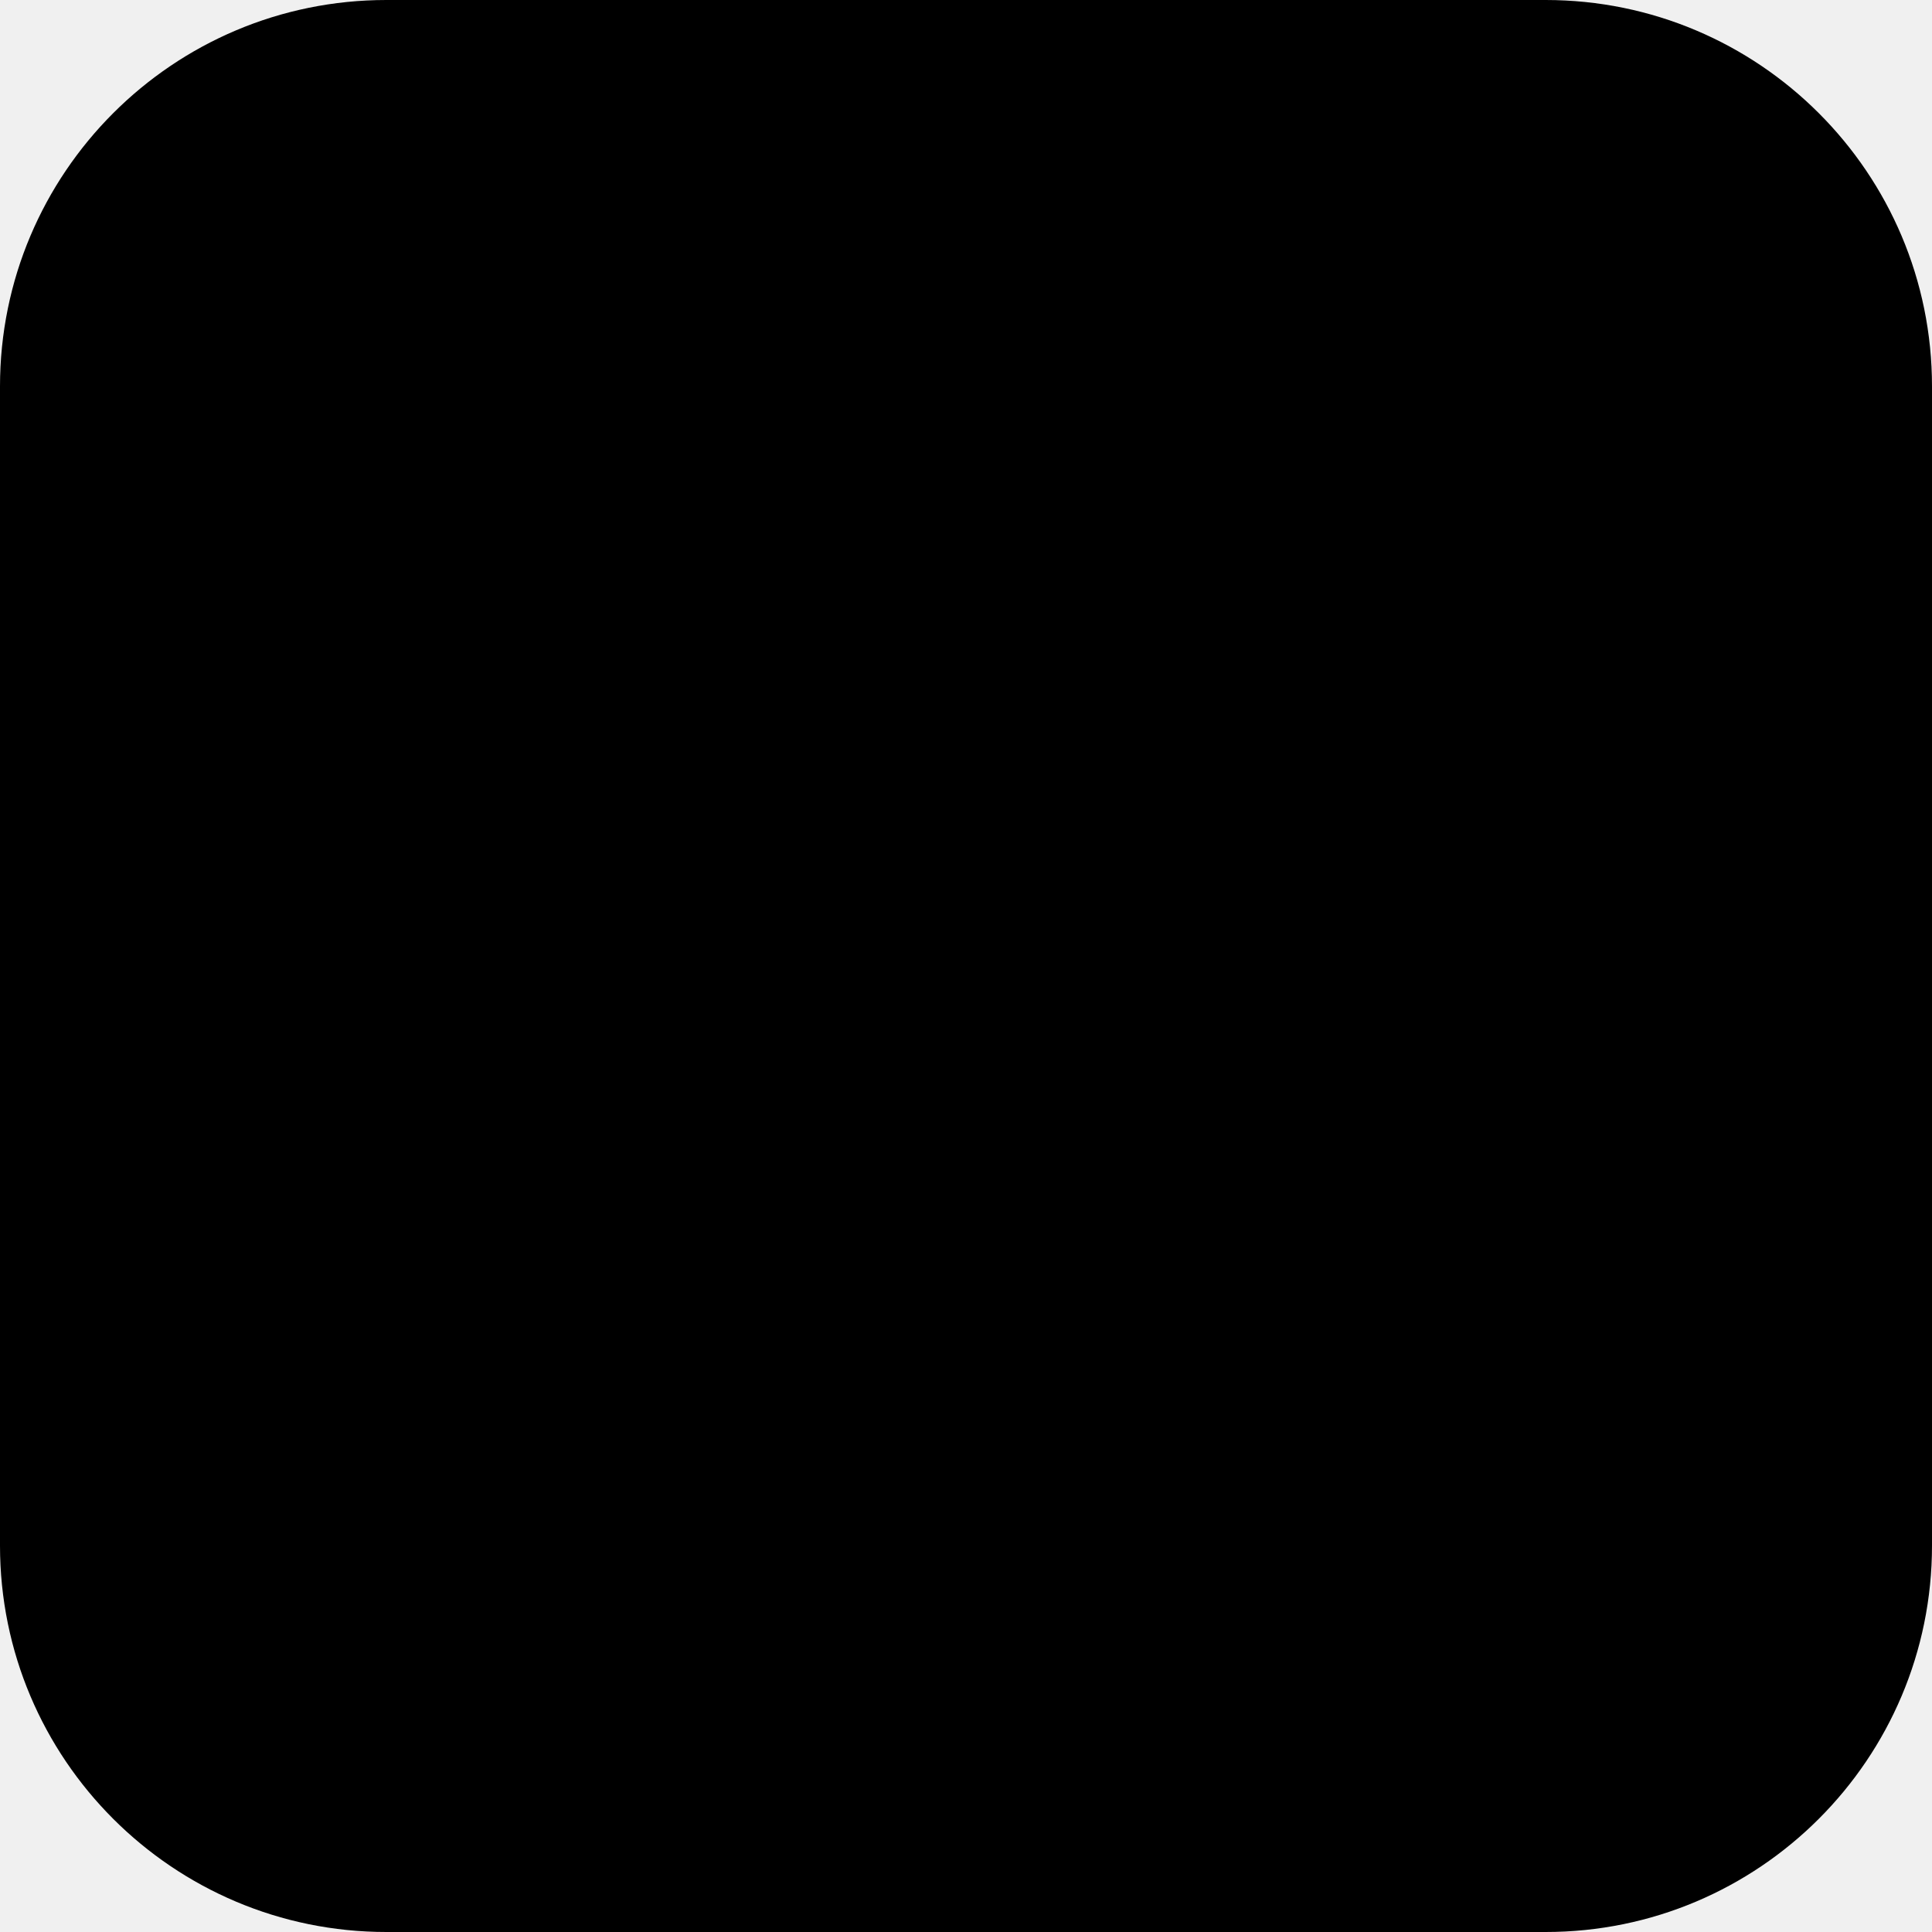
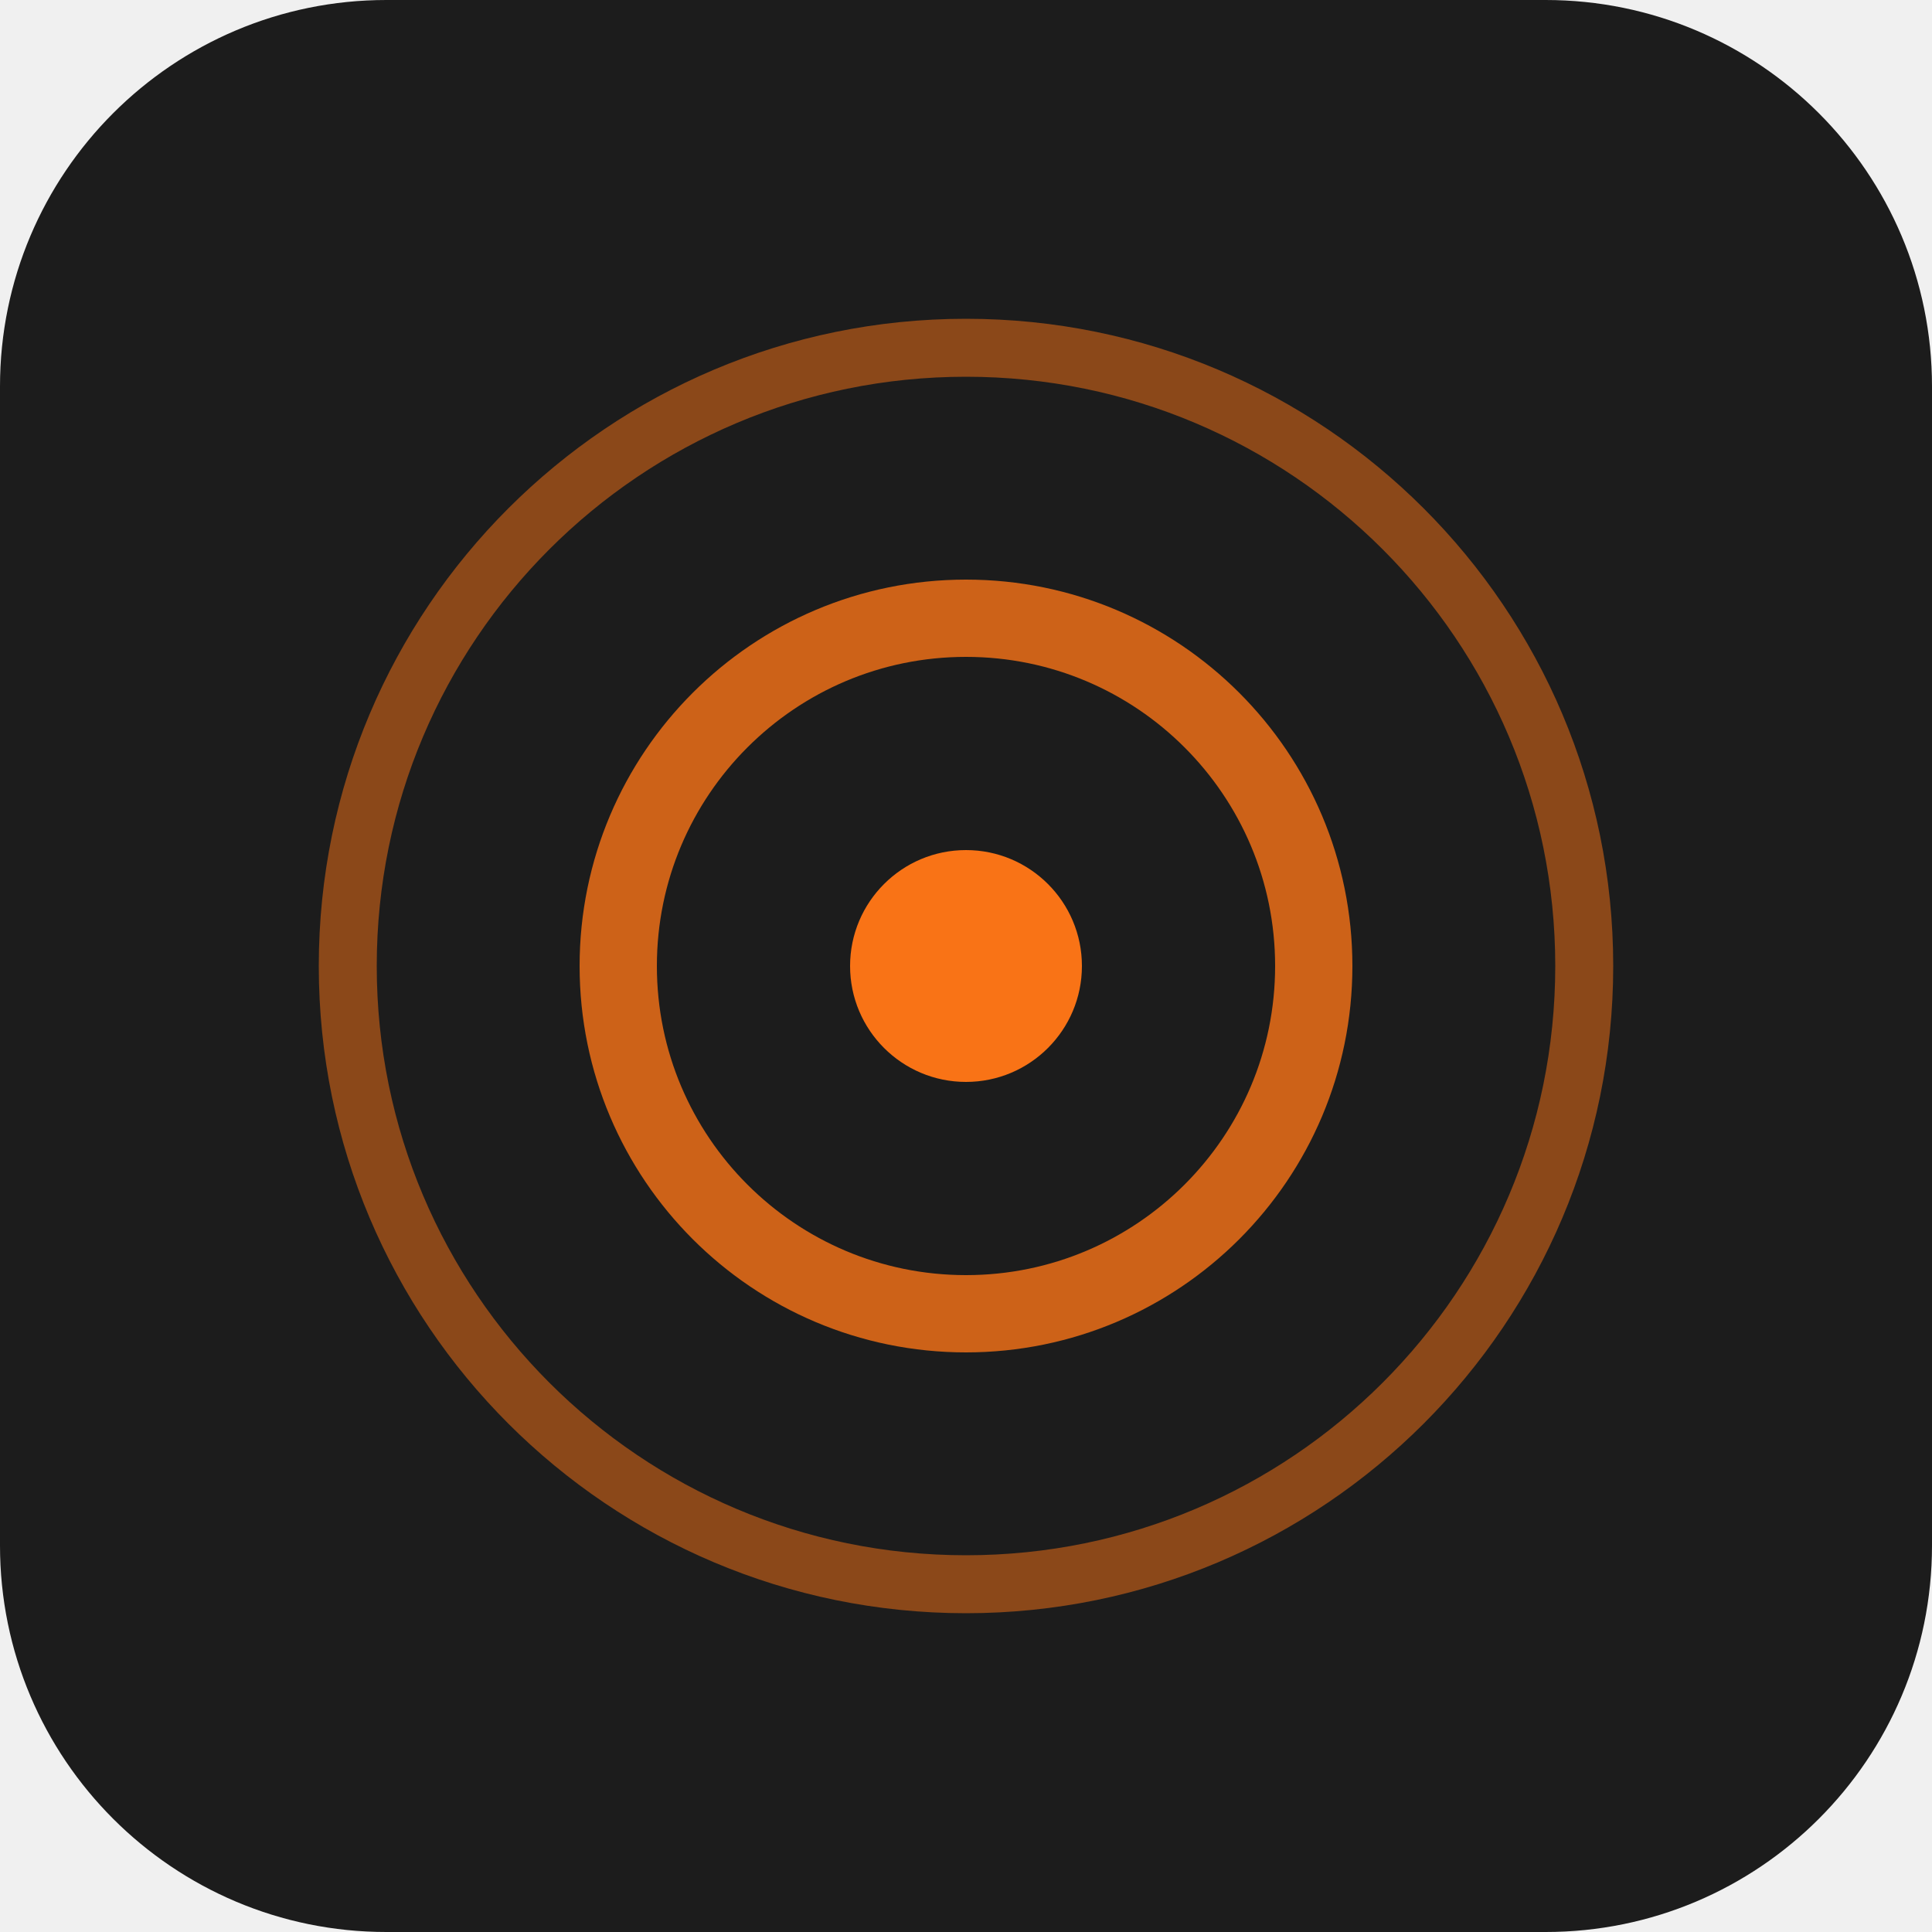
- <svg xmlns="http://www.w3.org/2000/svg" viewBox="0 0 100 100" width="100" height="100">
-   <defs>
-     <style>
-       @media (prefers-color-scheme: dark) {
-         .bg { fill: #0a0a0a; }
-         .circle { fill: #1a5f7a; }
-         .wave { stroke: #fb923c; }
-       }
-       @media (prefers-color-scheme: light) {
-         .bg { fill: #ffffff; }
-         .circle { fill: #0ea5e9; }
-         .wave { stroke: #f97316; }
-       }
-     </style>
-   </defs>
-   <rect class="bg" width="100" height="100" rx="20" />
-   <circle class="circle" cx="50" cy="50" r="35" fill="none" stroke="currentColor" stroke-width="2" opacity="0.3" />
-   <path class="wave" d="M 20 50 Q 28 35, 36 50 T 52 50 T 68 50 T 84 50" stroke-width="3" fill="none" stroke-linecap="round" stroke-linejoin="round" />
-   <circle class="circle" cx="50" cy="50" r="4" fill="currentColor" />
+ <svg xmlns="http://www.w3.org/2000/svg" viewBox="0 0 100 100">
+   <rect width="100" height="100" rx="20" fill="#1c1c1c" />
+   <circle cx="50" cy="50" r="6" fill="#f97316" />
+   <circle cx="50" cy="50" r="18" fill="none" stroke="#f97316" stroke-width="4" opacity="0.8" />
+   <circle cx="50" cy="50" r="32" fill="none" stroke="#f97316" stroke-width="3" opacity="0.5" />
</svg>
